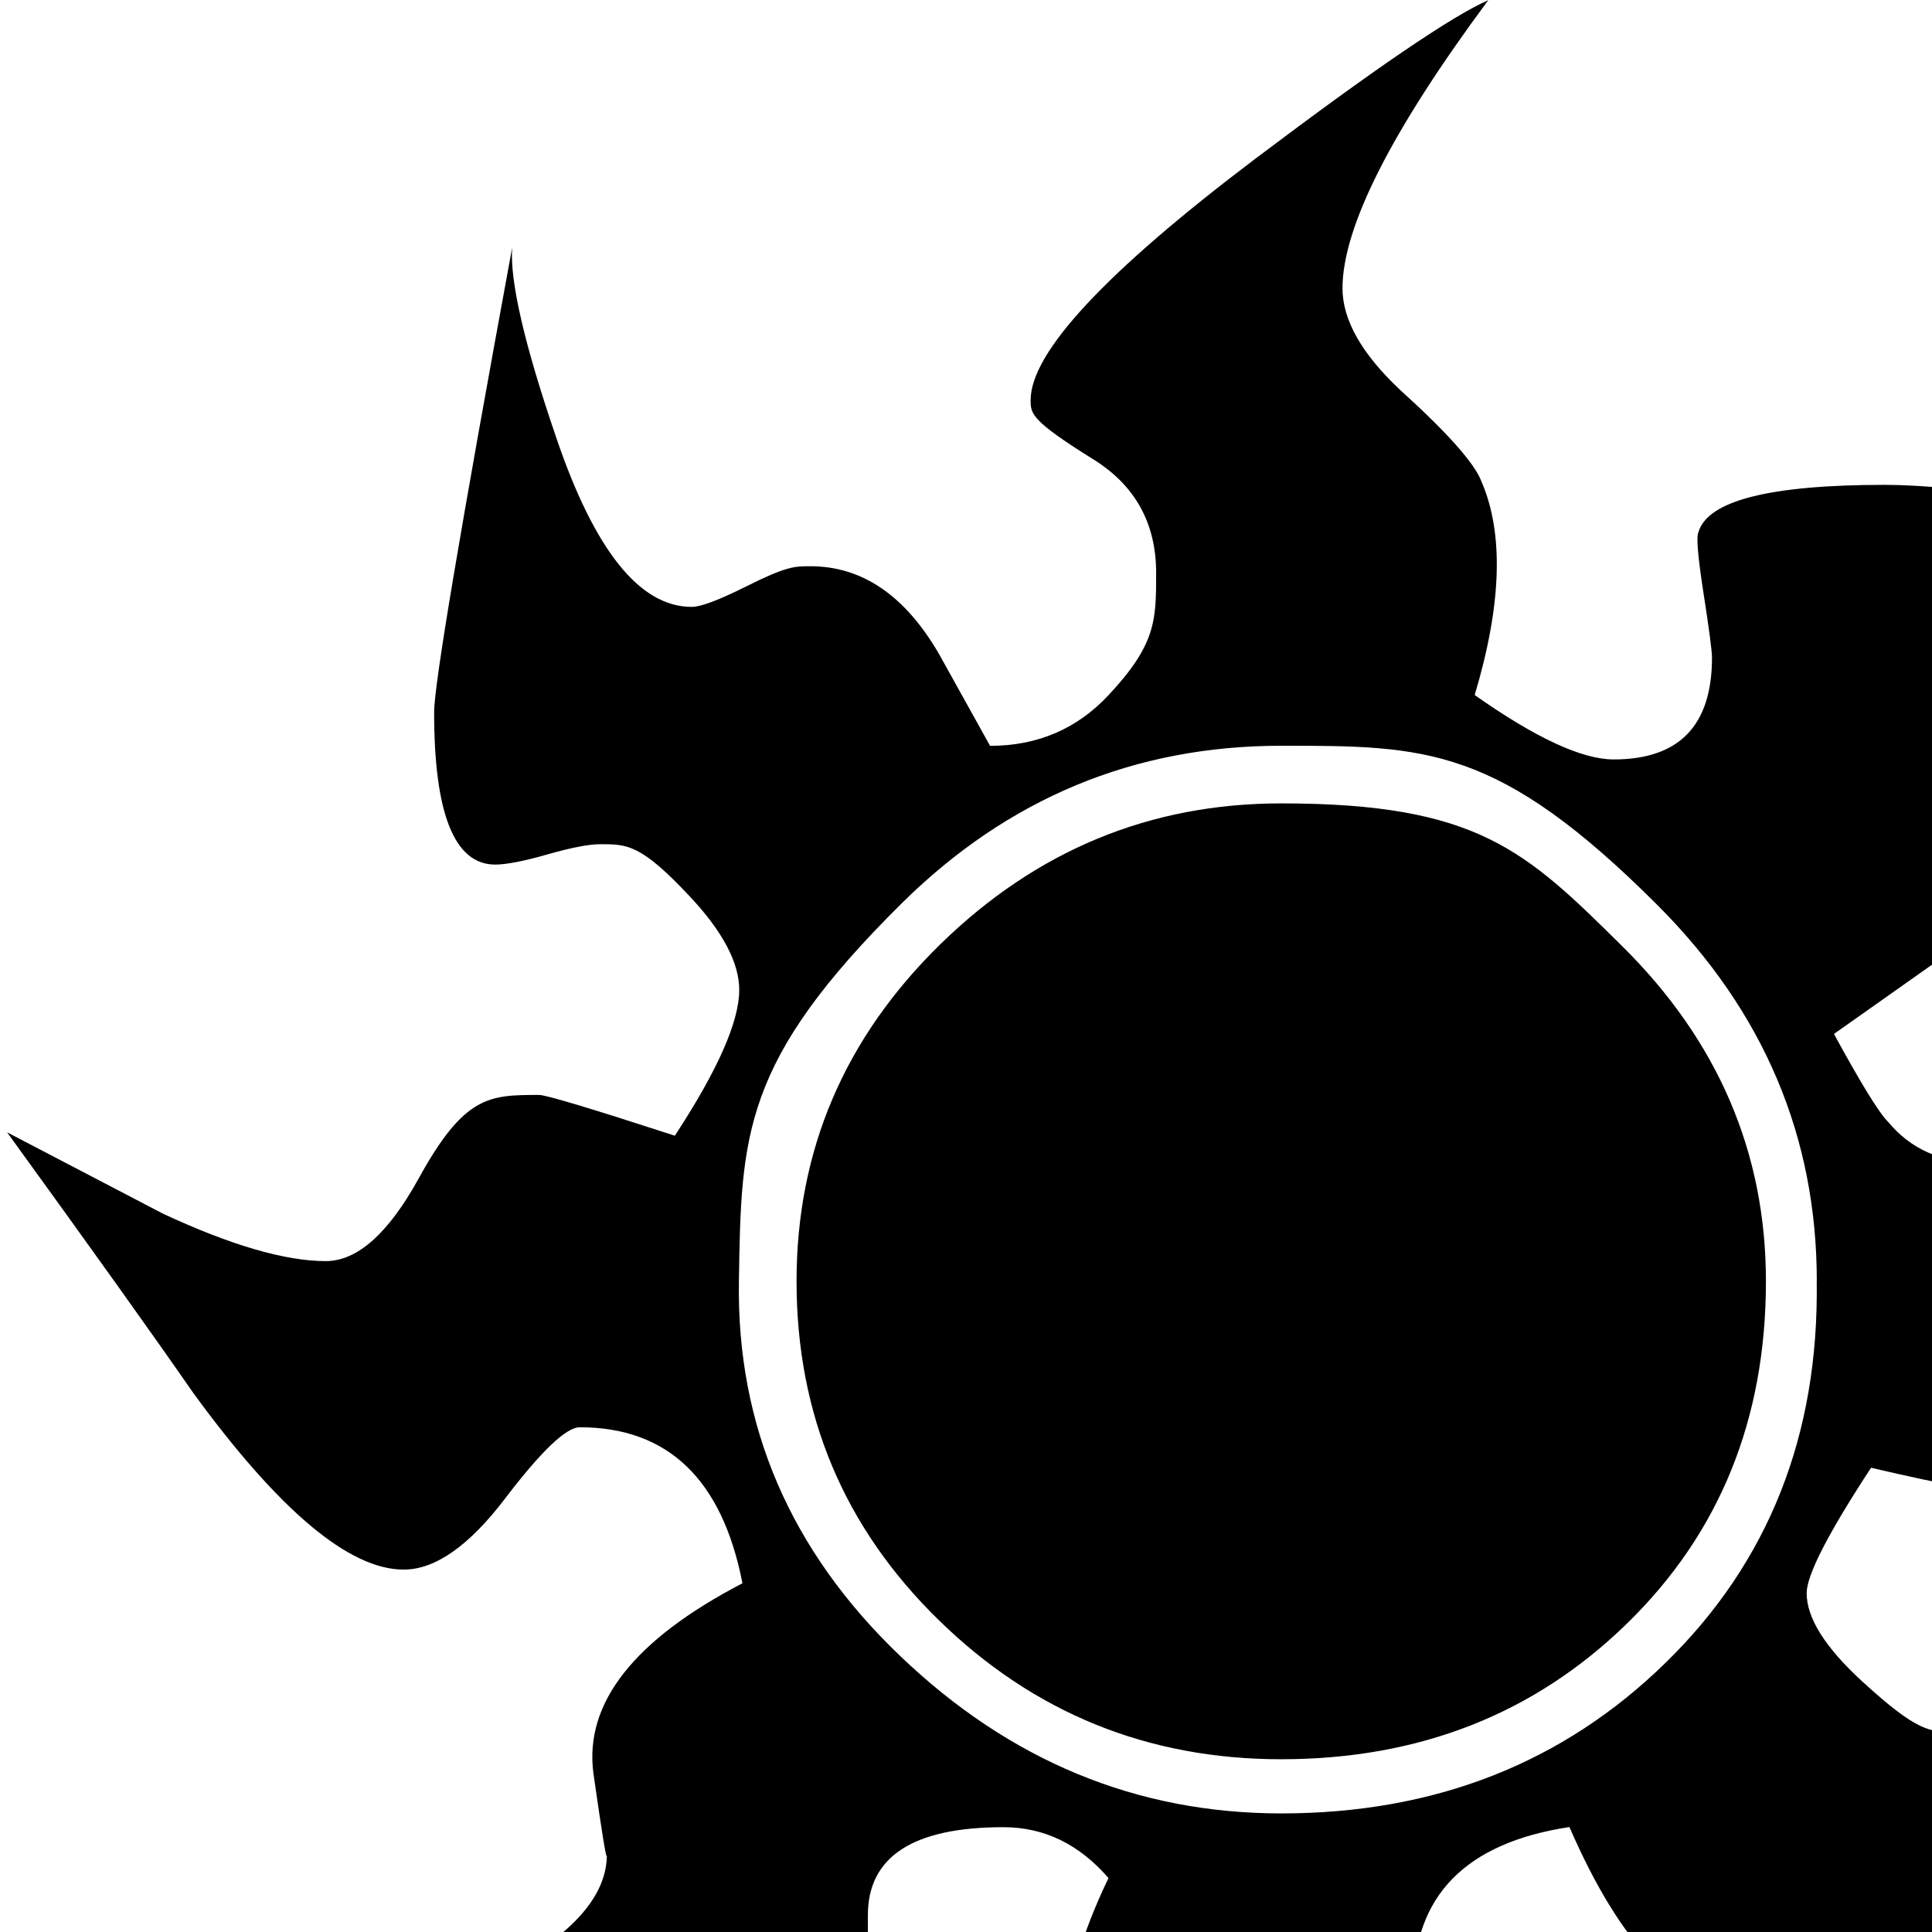
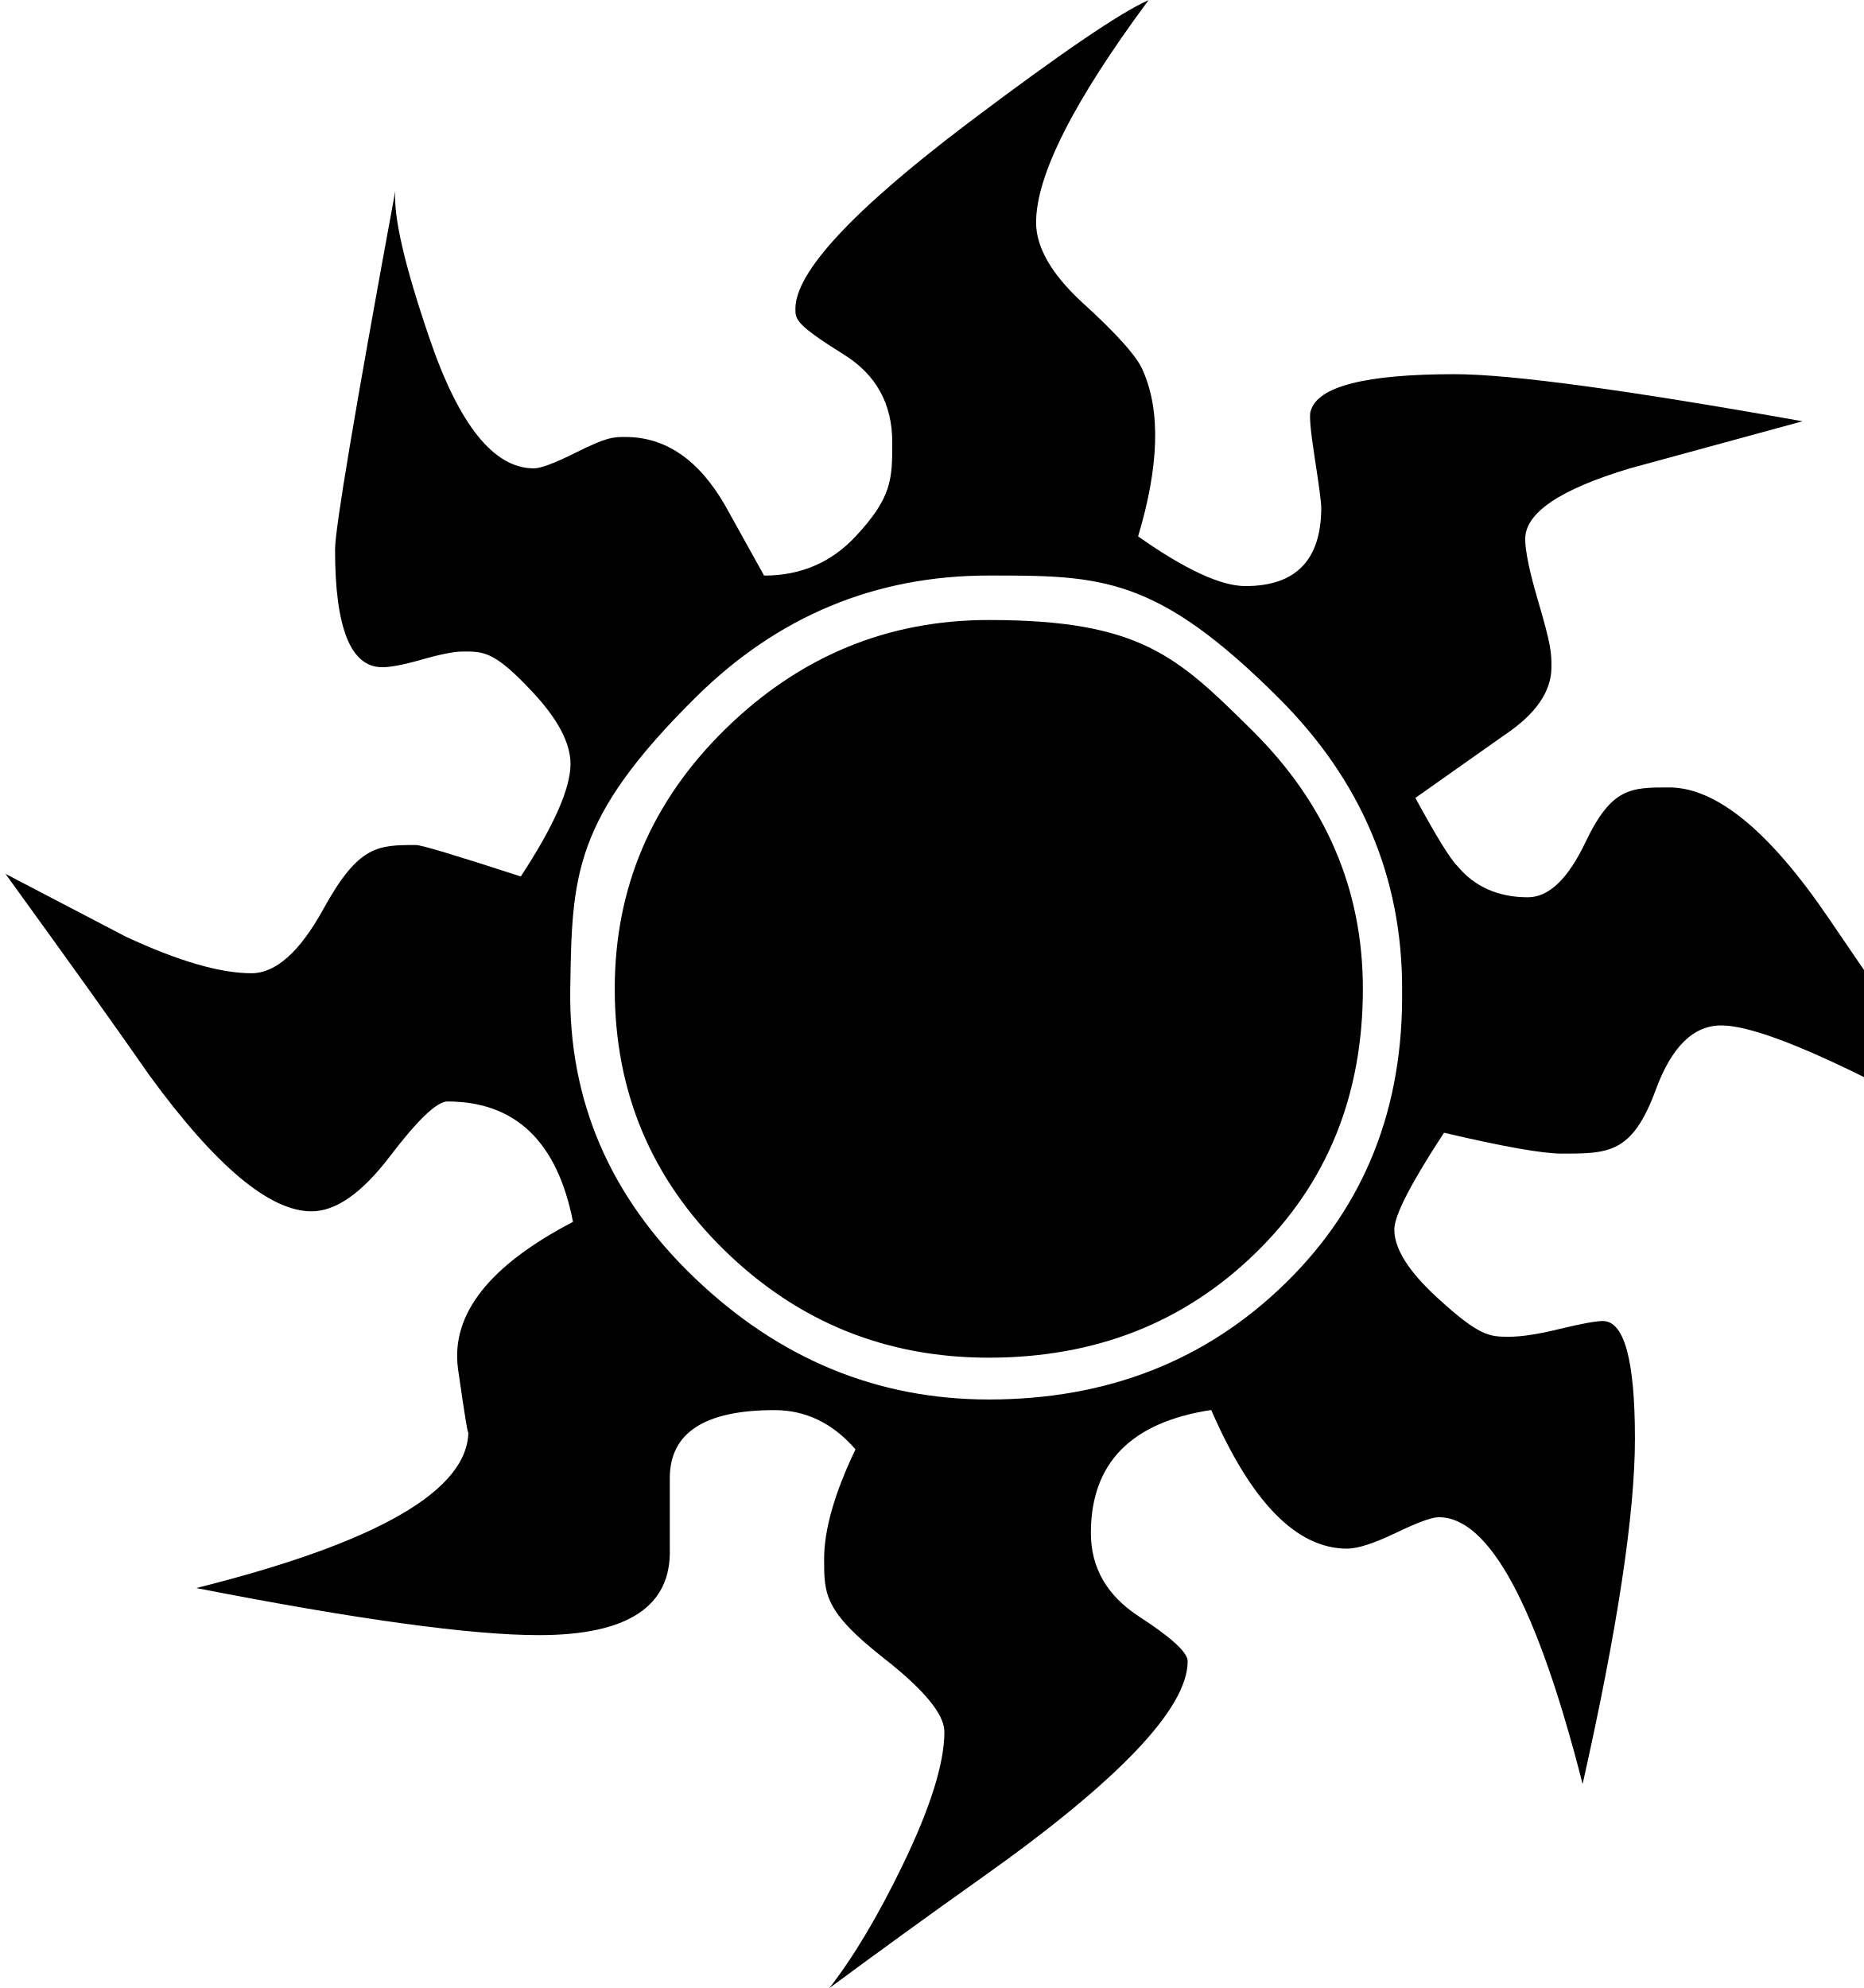
- <svg xmlns="http://www.w3.org/2000/svg" width="100%" height="100%" viewBox="0 0 24 24">
+ <svg xmlns="http://www.w3.org/2000/svg" width="100%" height="100%" viewBox="0 0 30 32">
  <path fill="currentColor" d="M31.915 18.358q-3.284-1.851-4.21-1.852-.672 0-1.052 1.032c-.38 1.032-.758 1.031-1.515 1.031q-.463 0-1.895-.336-.8 1.221-.8 1.558 0 .463.689 1.095c.689.632.846.631 1.162.631q.301 0 .817-.127.516-.125.689-.126.517 0 .516 1.895 0 1.81-.842 5.558-1.095-4.295-2.315-4.295-.169 0-.695.254-.527.252-.779.252-1.22 0-2.189-2.232-1.937.295-1.937 1.98 0 .842.779 1.347.778.505.779.716 0 1.138-3.327 3.495a150 150 0 0 0-2.441 1.768q.588-.757 1.179-1.978.673-1.389.673-2.148 0-.42-.968-1.179c-.968-.759-.968-1.038-.968-1.599q0-.715.505-1.768-.547-.632-1.305-.632-1.684 0-1.684 1.095v1.137q.041 1.39-2.106 1.39-1.642 0-5.515-.758 4.379-1.095 4.379-2.526 0 .169-.168-1.011-.169-1.305 1.852-2.357-.378-1.937-2.021-1.938-.253 0-.926.883-.674.886-1.262.885-1.012 0-2.61-2.19-.759-1.094-2.316-3.242.968.506 1.937 1.011 1.263.588 2.021.589.59 0 1.158-1.032c.568-1.032.877-1.032 1.495-1.032q.127 0 1.684.506.8-1.221.8-1.811 0-.505-.611-1.158c-.611-.653-.779-.652-1.116-.652q-.211 0-.653.126-.442.127-.652.127-.759 0-.758-1.895 0-.505.969-5.768-.043.631.547 2.357.715 2.106 1.685 2.105.167 0 .673-.253c.506-.253.603-.252.8-.252q.967 0 1.6 1.094l.632 1.137q.884 0 1.473-.631c.589-.631.59-.927.59-1.516q0-.926-.779-1.411c-.779-.485-.78-.568-.78-.737q0-.885 2.779-2.989Q17.812.298 18.488.002q-1.81 2.441-1.811 3.579 0 .59.716 1.263.884.8 1.01 1.137.42.97-.084 2.653 1.136.8 1.727.8 1.22 0 1.221-1.263 0-.126-.105-.8t-.064-.758q.168-.59 2.316-.59 1.346 0 5.6.758-.927.252-2.779.758-1.685.505-1.685 1.137 0 .295.211 1.01c.211.715.211.828.211 1.053q0 .589-.758 1.094l-1.432 1.011q.505.927.674 1.094.42.505 1.137.505.505 0 .926-.884c.421-.884.73-.884 1.347-.884q1.137 0 2.569 2.106.798 1.181 2.483 3.58zm-9.346-2.441q0-2.694-1.98-4.674c-1.98-1.98-2.877-1.979-4.673-1.979q-2.737 0-4.716 1.959c-1.979 1.959-1.993 2.87-2.021 4.694q-.043 2.695 2 4.651 2.043 1.958 4.736 1.959 2.863 0 4.778-1.874 1.916-1.872 1.875-4.736zm-.632 0q0 2.57-1.727 4.252-1.727 1.685-4.295 1.685-2.484 0-4.252-1.727-1.768-1.725-1.768-4.21 0-2.442 1.788-4.189 1.79-1.748 4.232-1.748c2.442 0 3.038.589 4.232 1.769q1.79 1.768 1.79 4.168" />
</svg>
